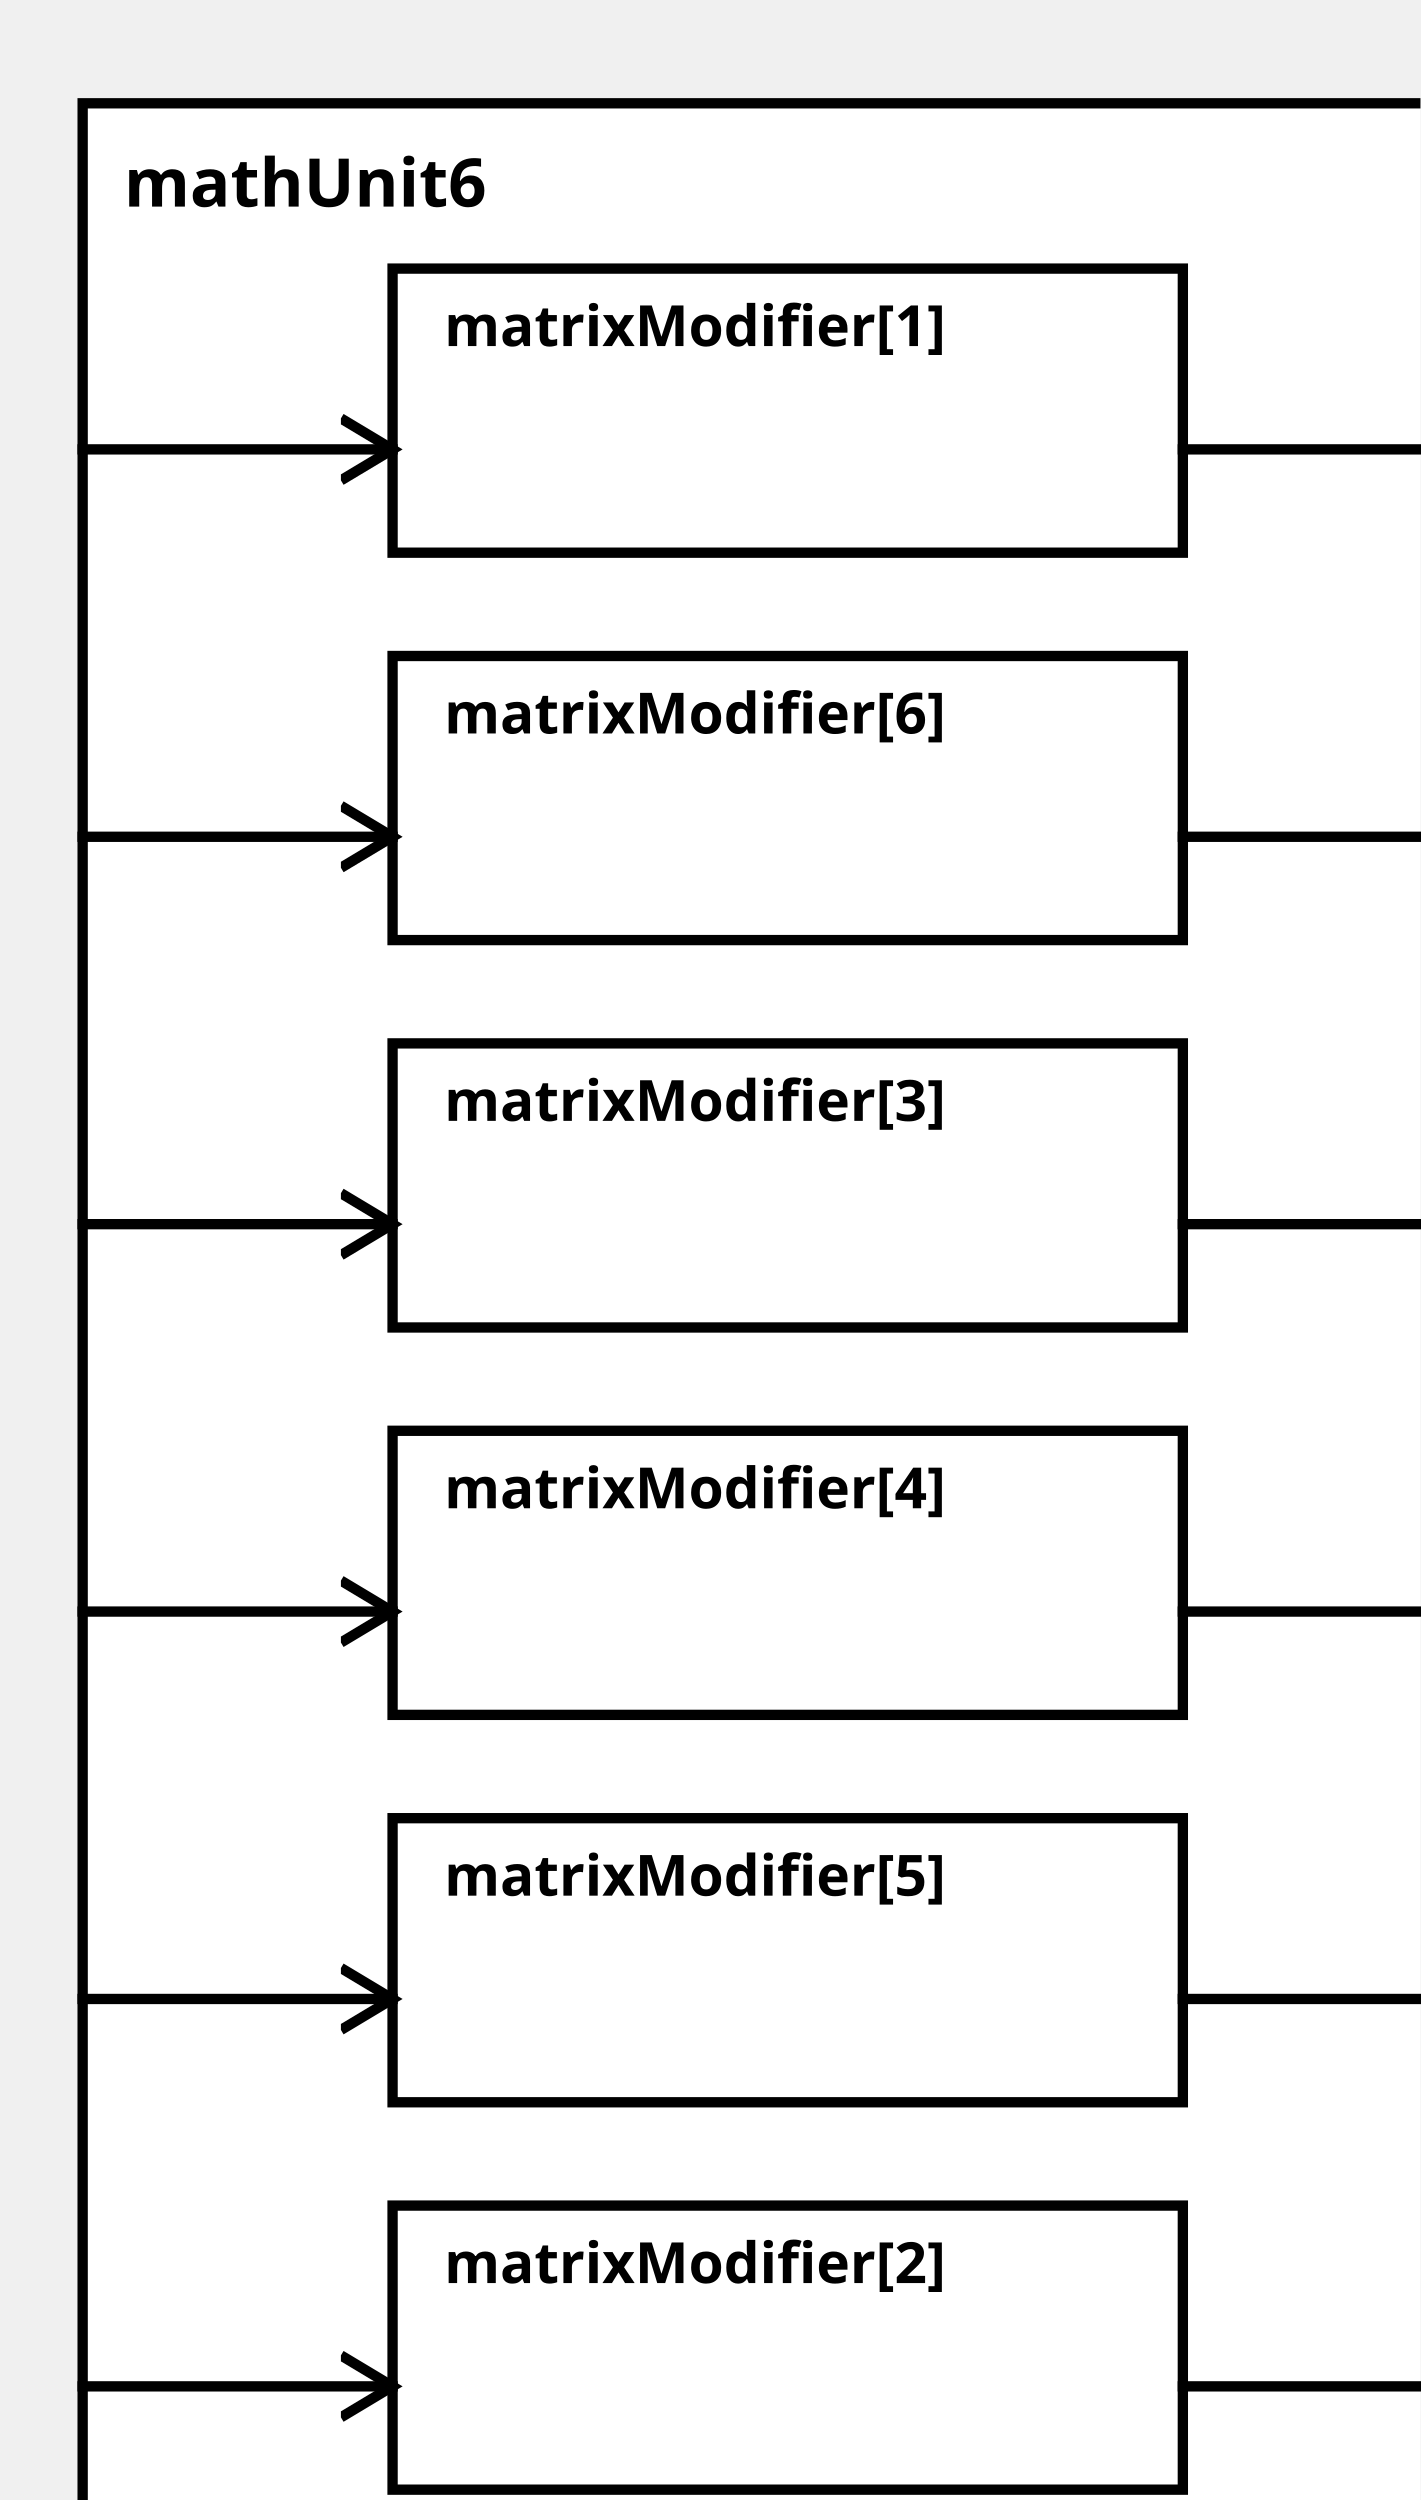
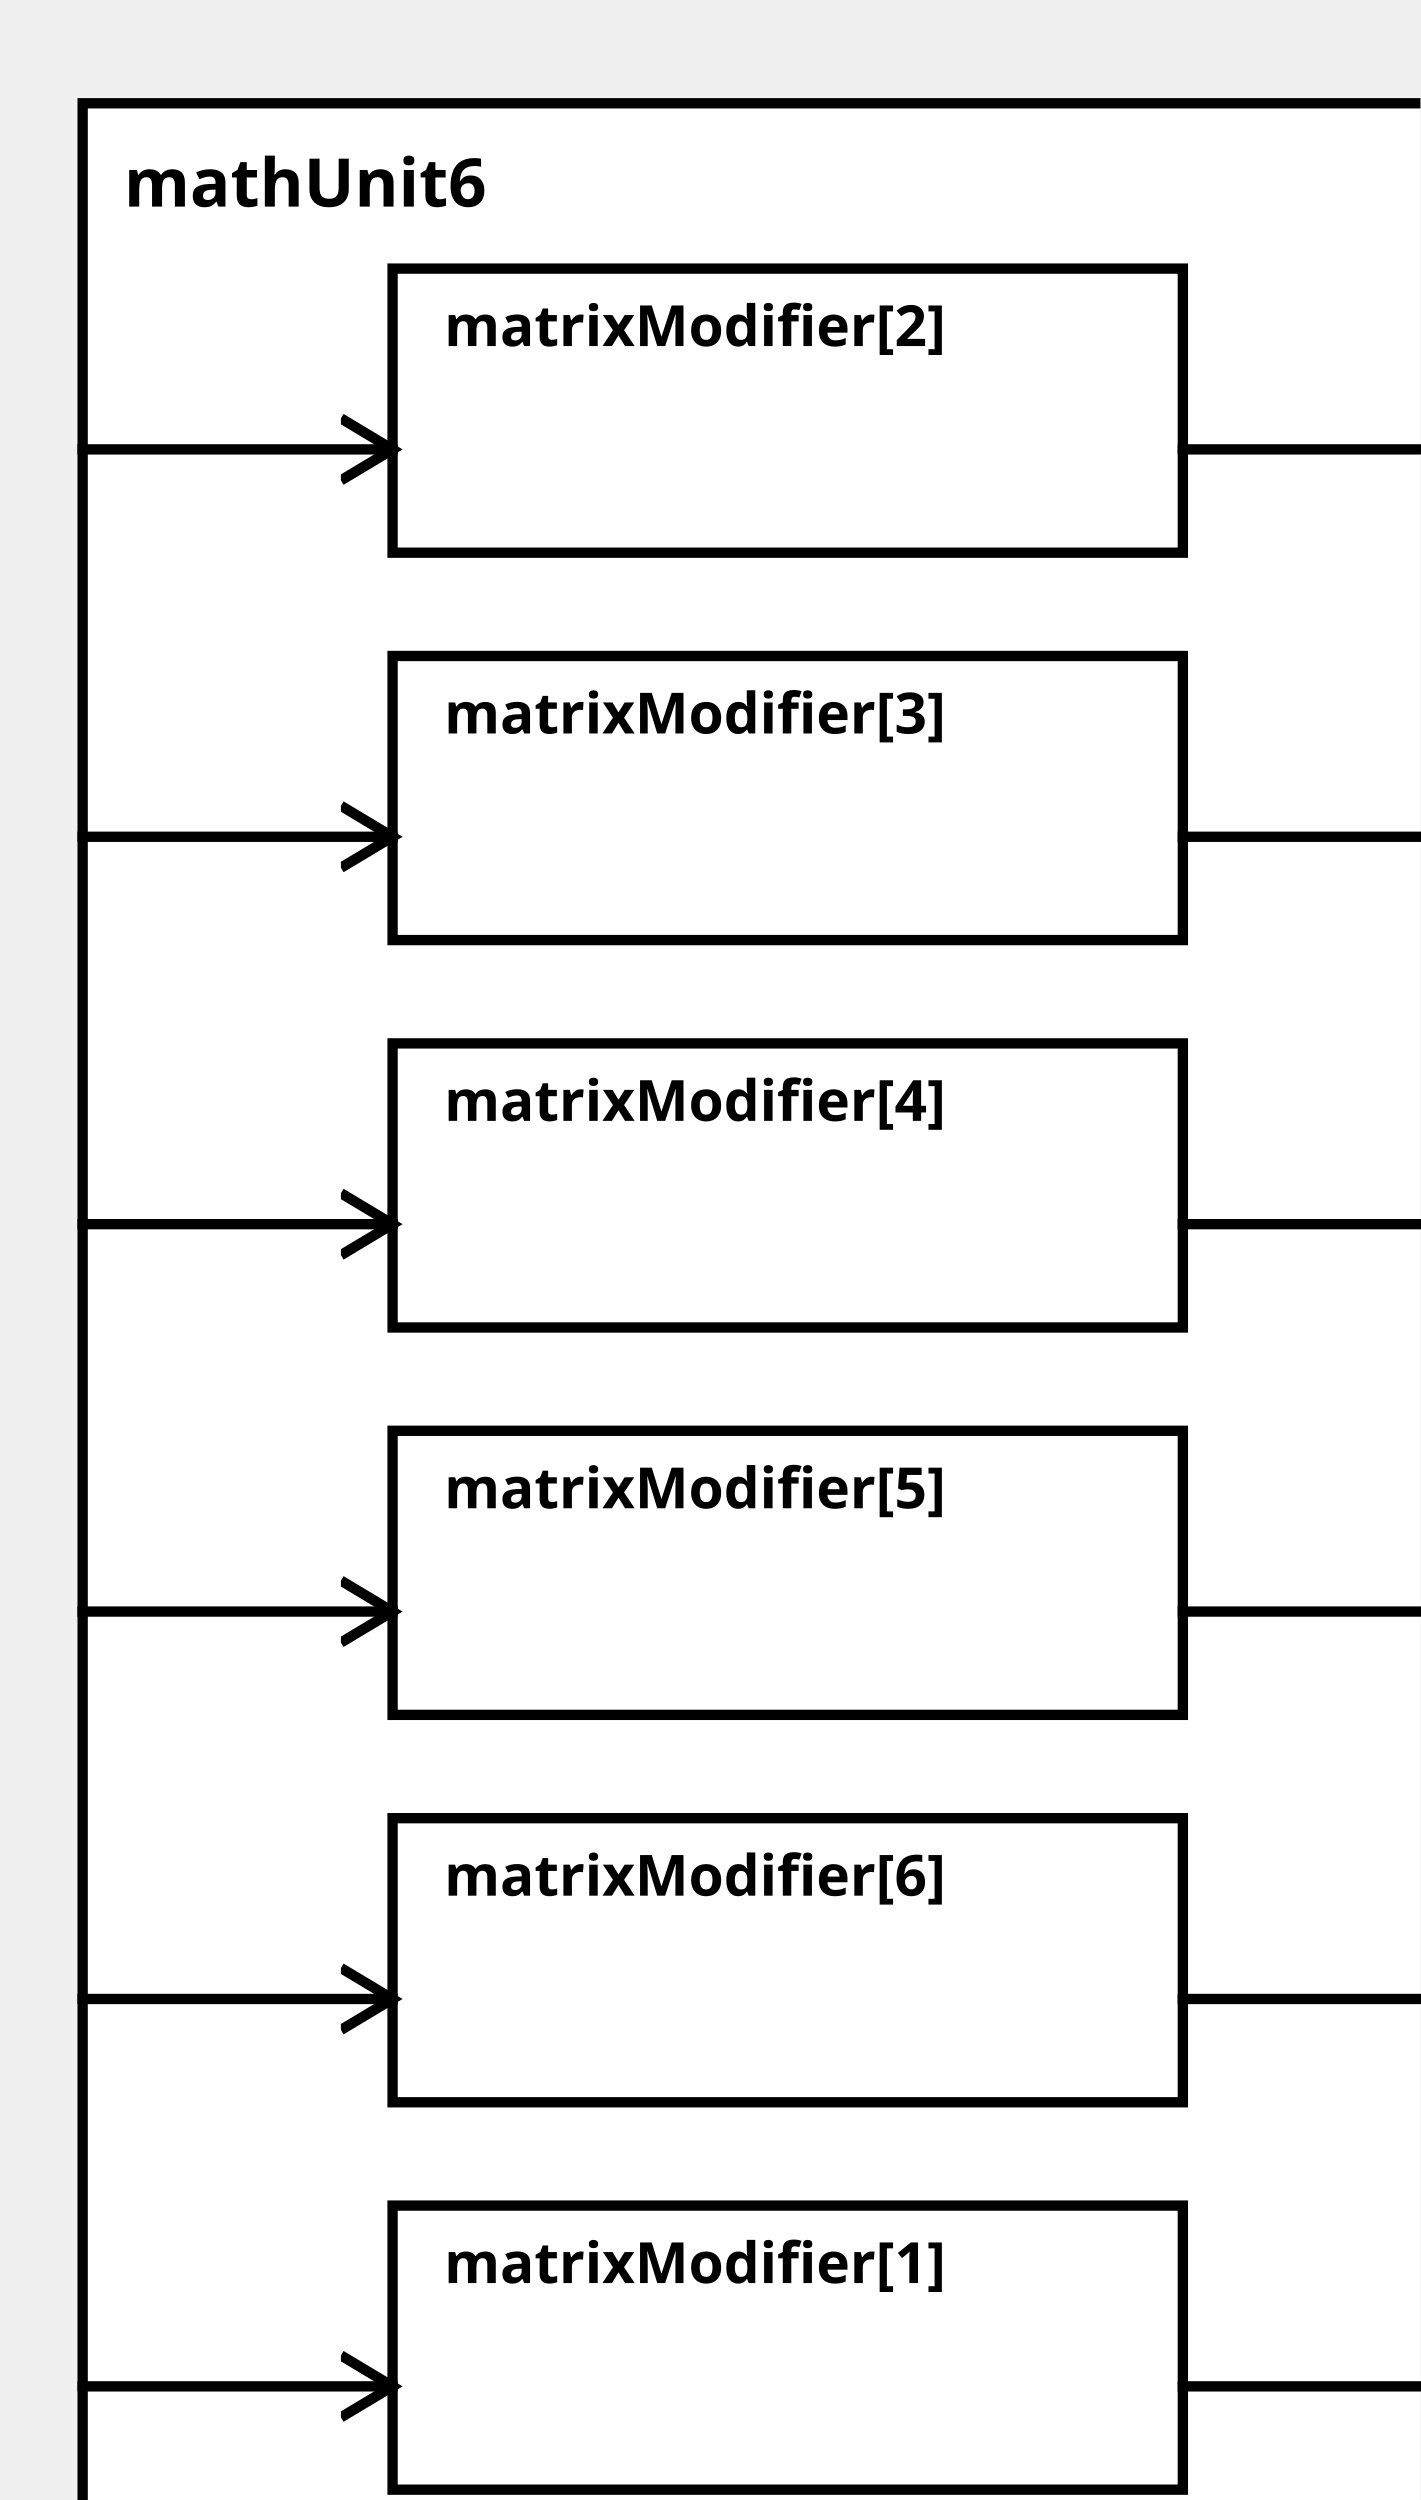
<svg xmlns="http://www.w3.org/2000/svg" width="100%" height="100%" version="1.1">
  <svg version="1.1">
    <g transform="translate(16 20)">
      <rect id="0" width="273" height="482" style="fill:white;stroke:black;stroke-width:2;fill-opacity:1.0;stroke-opacity:1.0" />
      <text x="8" y="20" style="font-weight: bold" font-family="Verdana" font-size="13" fill="black">
            mathUnit6
    </text>
    </g>
  </svg>
-   <g transform="translate(76 52)">
-     <rect data-name="paper.mathUnit6.matrixModifier[1]" id="2" width="153" height="55" style="fill:white;stroke:black;stroke-width:2;fill-opacity:1.0;stroke-opacity:1.0" />
+   <g transform="translate(76 427)">
+     <rect data-name="paper.mathUnit6.matrixModifier[1]" id="7" width="153" height="55" style="fill:white;stroke:black;stroke-width:2;fill-opacity:1.0;stroke-opacity:1.0" />
    <text x="10" y="15" alignment-baseline="middle" style="font-weight: bold" font-family="Verdana" font-size="11" fill="black">
    matrixModifier[1]
    </text>
  </g>
-   <g transform="translate(76 427)">
-     <rect data-name="paper.mathUnit6.matrixModifier[2]" id="7" width="153" height="55" style="fill:white;stroke:black;stroke-width:2;fill-opacity:1.0;stroke-opacity:1.0" />
+   <g transform="translate(76 52)">
+     <rect data-name="paper.mathUnit6.matrixModifier[2]" id="2" width="153" height="55" style="fill:white;stroke:black;stroke-width:2;fill-opacity:1.0;stroke-opacity:1.0" />
    <text x="10" y="15" alignment-baseline="middle" style="font-weight: bold" font-family="Verdana" font-size="11" fill="black">
    matrixModifier[2]
    </text>
  </g>
-   <g transform="translate(76 202)">
-     <rect data-name="paper.mathUnit6.matrixModifier[3]" id="4" width="153" height="55" style="fill:white;stroke:black;stroke-width:2;fill-opacity:1.0;stroke-opacity:1.0" />
+   <g transform="translate(76 127)">
+     <rect data-name="paper.mathUnit6.matrixModifier[3]" id="3" width="153" height="55" style="fill:white;stroke:black;stroke-width:2;fill-opacity:1.0;stroke-opacity:1.0" />
    <text x="10" y="15" alignment-baseline="middle" style="font-weight: bold" font-family="Verdana" font-size="11" fill="black">
    matrixModifier[3]
    </text>
  </g>
-   <g transform="translate(76 277)">
-     <rect data-name="paper.mathUnit6.matrixModifier[4]" id="5" width="153" height="55" style="fill:white;stroke:black;stroke-width:2;fill-opacity:1.0;stroke-opacity:1.0" />
+   <g transform="translate(76 202)">
+     <rect data-name="paper.mathUnit6.matrixModifier[4]" id="4" width="153" height="55" style="fill:white;stroke:black;stroke-width:2;fill-opacity:1.0;stroke-opacity:1.0" />
    <text x="10" y="15" alignment-baseline="middle" style="font-weight: bold" font-family="Verdana" font-size="11" fill="black">
    matrixModifier[4]
    </text>
  </g>
-   <g transform="translate(76 352)">
-     <rect data-name="paper.mathUnit6.matrixModifier[5]" id="6" width="153" height="55" style="fill:white;stroke:black;stroke-width:2;fill-opacity:1.0;stroke-opacity:1.0" />
+   <g transform="translate(76 277)">
+     <rect data-name="paper.mathUnit6.matrixModifier[5]" id="5" width="153" height="55" style="fill:white;stroke:black;stroke-width:2;fill-opacity:1.0;stroke-opacity:1.0" />
    <text x="10" y="15" alignment-baseline="middle" style="font-weight: bold" font-family="Verdana" font-size="11" fill="black">
    matrixModifier[5]
    </text>
  </g>
-   <g transform="translate(76 127)">
-     <rect data-name="paper.mathUnit6.matrixModifier[6]" id="3" width="153" height="55" style="fill:white;stroke:black;stroke-width:2;fill-opacity:1.0;stroke-opacity:1.0" />
+   <g transform="translate(76 352)">
+     <rect data-name="paper.mathUnit6.matrixModifier[6]" id="6" width="153" height="55" style="fill:white;stroke:black;stroke-width:2;fill-opacity:1.0;stroke-opacity:1.0" />
    <text x="10" y="15" alignment-baseline="middle" style="font-weight: bold" font-family="Verdana" font-size="11" fill="black">
    matrixModifier[6]
    </text>
  </g>
  <defs>
    <marker id="0,0,0" markerWidth="13" markerHeight="13" refX="5" refY="5" orient="auto">
      <polyline points="0,2 5,5 0,8" style="fill:none; stroke:rgb(0,0,0);                     stroke-width:1" />
    </marker>
  </defs>
+   <line stroke-linecap="square" x1="229" y1="462" x2="289" y2="462" style="stroke:rgb(0, 0,0);             stroke-width:2;                 marker-end: url(#0,0,0)             " />
  <line stroke-linecap="square" x1="229" y1="87" x2="289" y2="87" style="stroke:rgb(0, 0,0);             stroke-width:2;                 marker-end: url(#0,0,0)             " />
-   <line stroke-linecap="square" x1="229" y1="462" x2="289" y2="462" style="stroke:rgb(0, 0,0);             stroke-width:2;                 marker-end: url(#0,0,0)             " />
+   <line stroke-linecap="square" x1="229" y1="162" x2="289" y2="162" style="stroke:rgb(0, 0,0);             stroke-width:2;                 marker-end: url(#0,0,0)             " />
  <line stroke-linecap="square" x1="229" y1="237" x2="289" y2="237" style="stroke:rgb(0, 0,0);             stroke-width:2;                 marker-end: url(#0,0,0)             " />
  <line stroke-linecap="square" x1="229" y1="312" x2="289" y2="312" style="stroke:rgb(0, 0,0);             stroke-width:2;                 marker-end: url(#0,0,0)             " />
  <line stroke-linecap="square" x1="229" y1="387" x2="289" y2="387" style="stroke:rgb(0, 0,0);             stroke-width:2;                 marker-end: url(#0,0,0)             " />
-   <line stroke-linecap="square" x1="229" y1="162" x2="289" y2="162" style="stroke:rgb(0, 0,0);             stroke-width:2;                 marker-end: url(#0,0,0)             " />
+   <line stroke-linecap="square" x1="16" y1="462" x2="76" y2="462" style="stroke:rgb(0, 0,0);             stroke-width:2;                 marker-end: url(#0,0,0)             " />
  <line stroke-linecap="square" x1="16" y1="87" x2="76" y2="87" style="stroke:rgb(0, 0,0);             stroke-width:2;                 marker-end: url(#0,0,0)             " />
-   <line stroke-linecap="square" x1="16" y1="462" x2="76" y2="462" style="stroke:rgb(0, 0,0);             stroke-width:2;                 marker-end: url(#0,0,0)             " />
+   <line stroke-linecap="square" x1="16" y1="162" x2="76" y2="162" style="stroke:rgb(0, 0,0);             stroke-width:2;                 marker-end: url(#0,0,0)             " />
  <line stroke-linecap="square" x1="16" y1="237" x2="76" y2="237" style="stroke:rgb(0, 0,0);             stroke-width:2;                 marker-end: url(#0,0,0)             " />
  <line stroke-linecap="square" x1="16" y1="312" x2="76" y2="312" style="stroke:rgb(0, 0,0);             stroke-width:2;                 marker-end: url(#0,0,0)             " />
  <line stroke-linecap="square" x1="16" y1="387" x2="76" y2="387" style="stroke:rgb(0, 0,0);             stroke-width:2;                 marker-end: url(#0,0,0)             " />
-   <line stroke-linecap="square" x1="16" y1="162" x2="76" y2="162" style="stroke:rgb(0, 0,0);             stroke-width:2;                 marker-end: url(#0,0,0)             " />
</svg>
